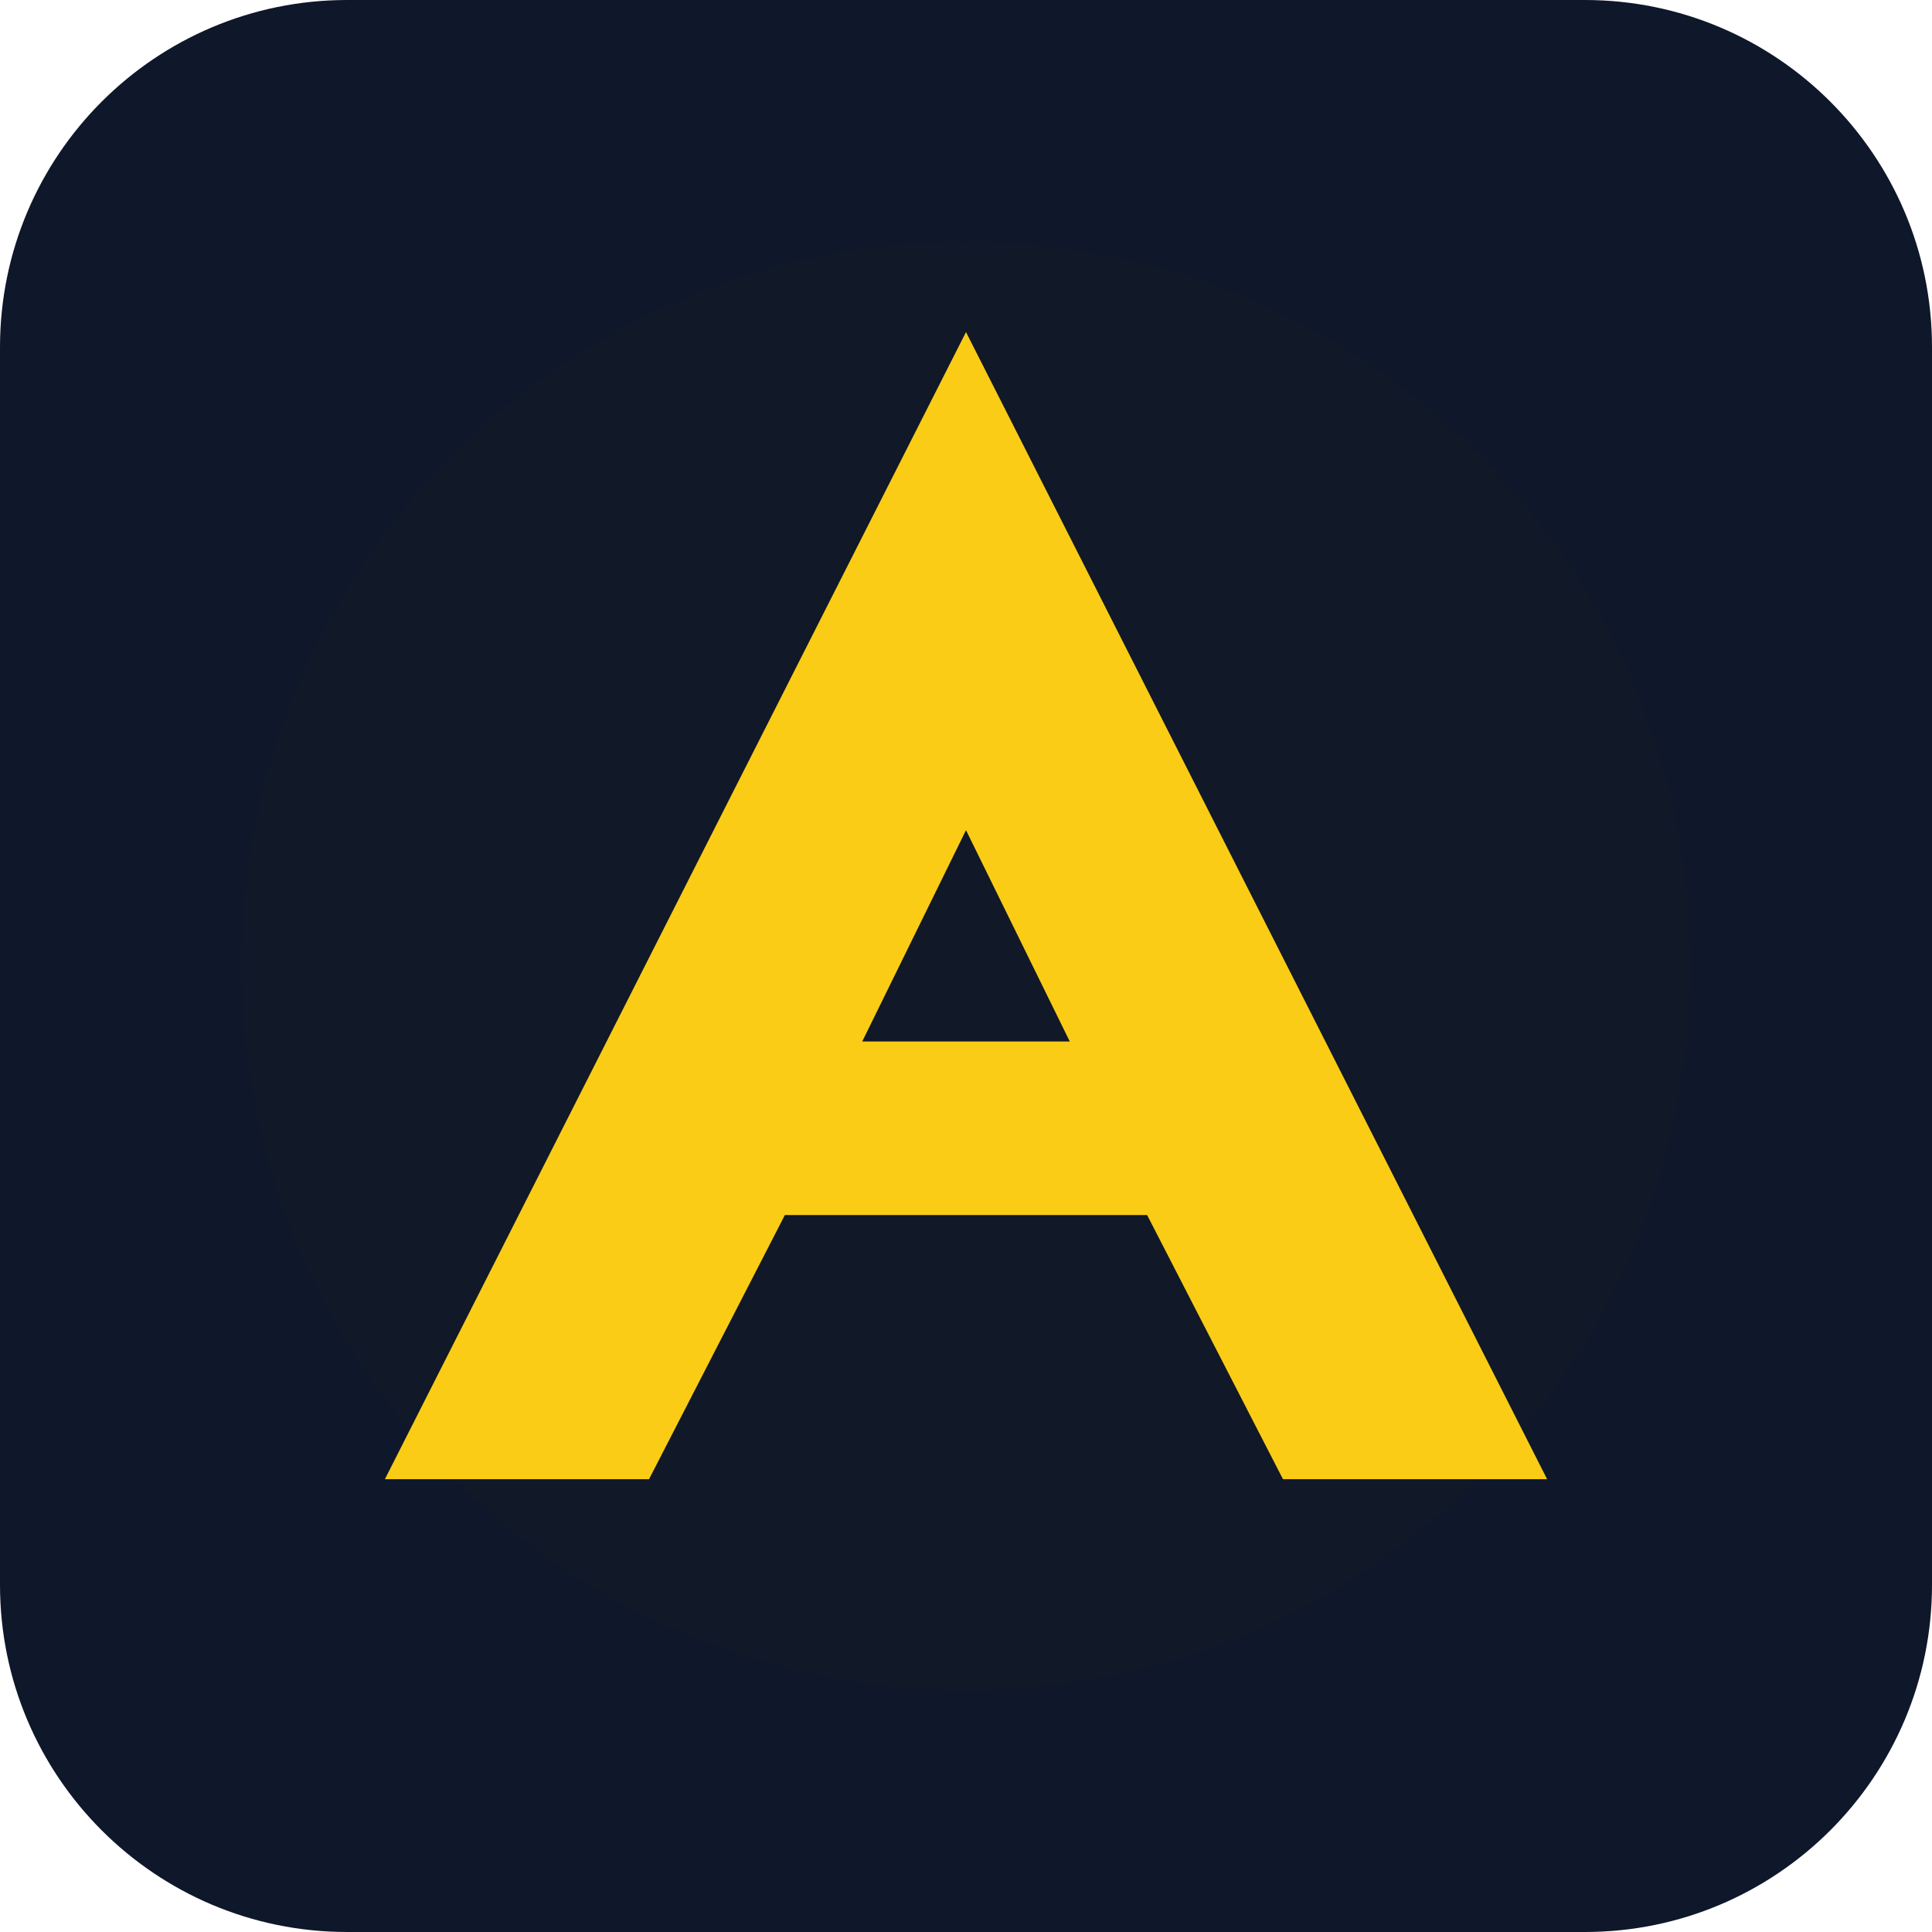
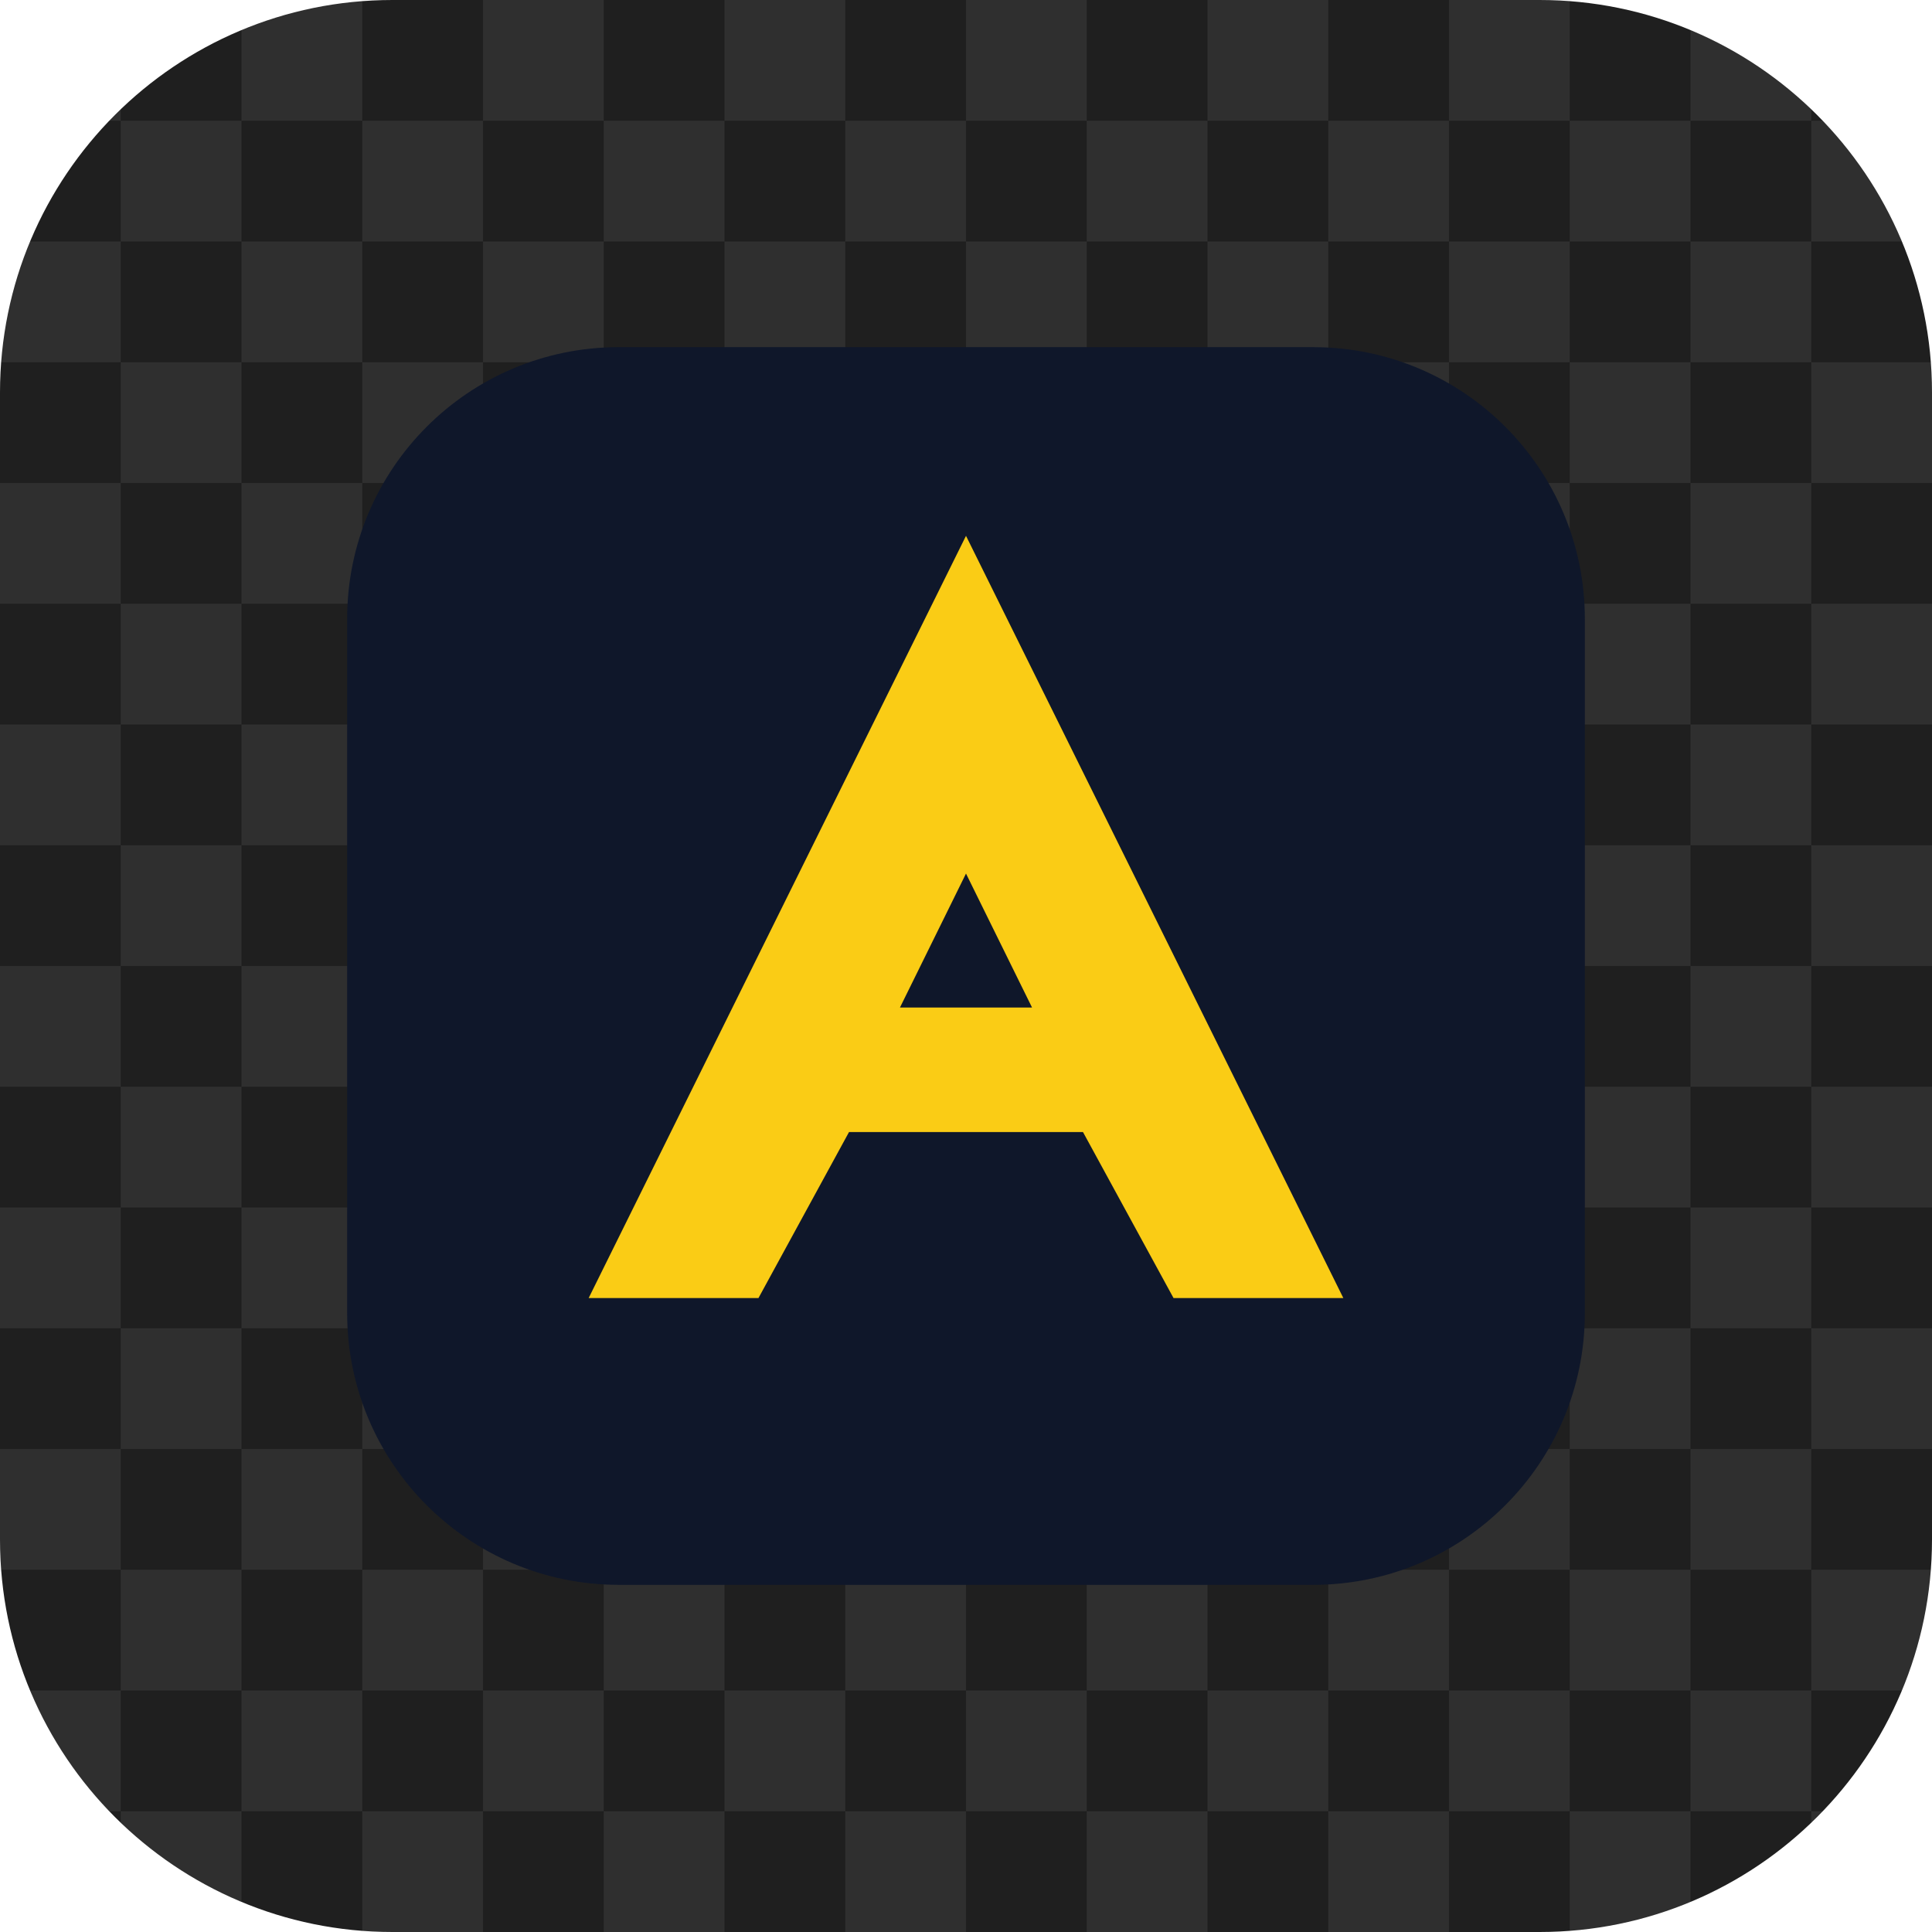
<svg xmlns="http://www.w3.org/2000/svg" viewBox="0 0 512 512">
-   <rect width="512" height="512" rx="92" fill="#0f172a" />
-   <circle cx="256" cy="256" r="192" fill="#111827" />
-   <path d="M256 88L410 392H340L304 322H208L172 392H102L256 88ZM228.5 276H283.5L256 220L228.5 276Z" fill="#facc15" />
+   <defs>
+     <pattern id="checker512" width="64" height="64" patternUnits="userSpaceOnUse">
+       <rect width="64" height="64" fill="#1f1f1f" />
+       <rect width="32" height="32" fill="#2f2f2f" />
+       <rect x="32" y="32" width="32" height="32" fill="#2f2f2f" />
+     </pattern>
+   </defs>
+   <rect width="512" height="512" rx="104" fill="url(#checker512)" />
+   <rect x="92" y="92" width="328" height="328" rx="72" fill="#0f172a" />
+   <path d="M256 142L356 344H311L287 300H225L201 344H156L256 142ZM238.5 267H273.5L256 231.5L238.5 267Z" fill="#facc15" />
</svg>
